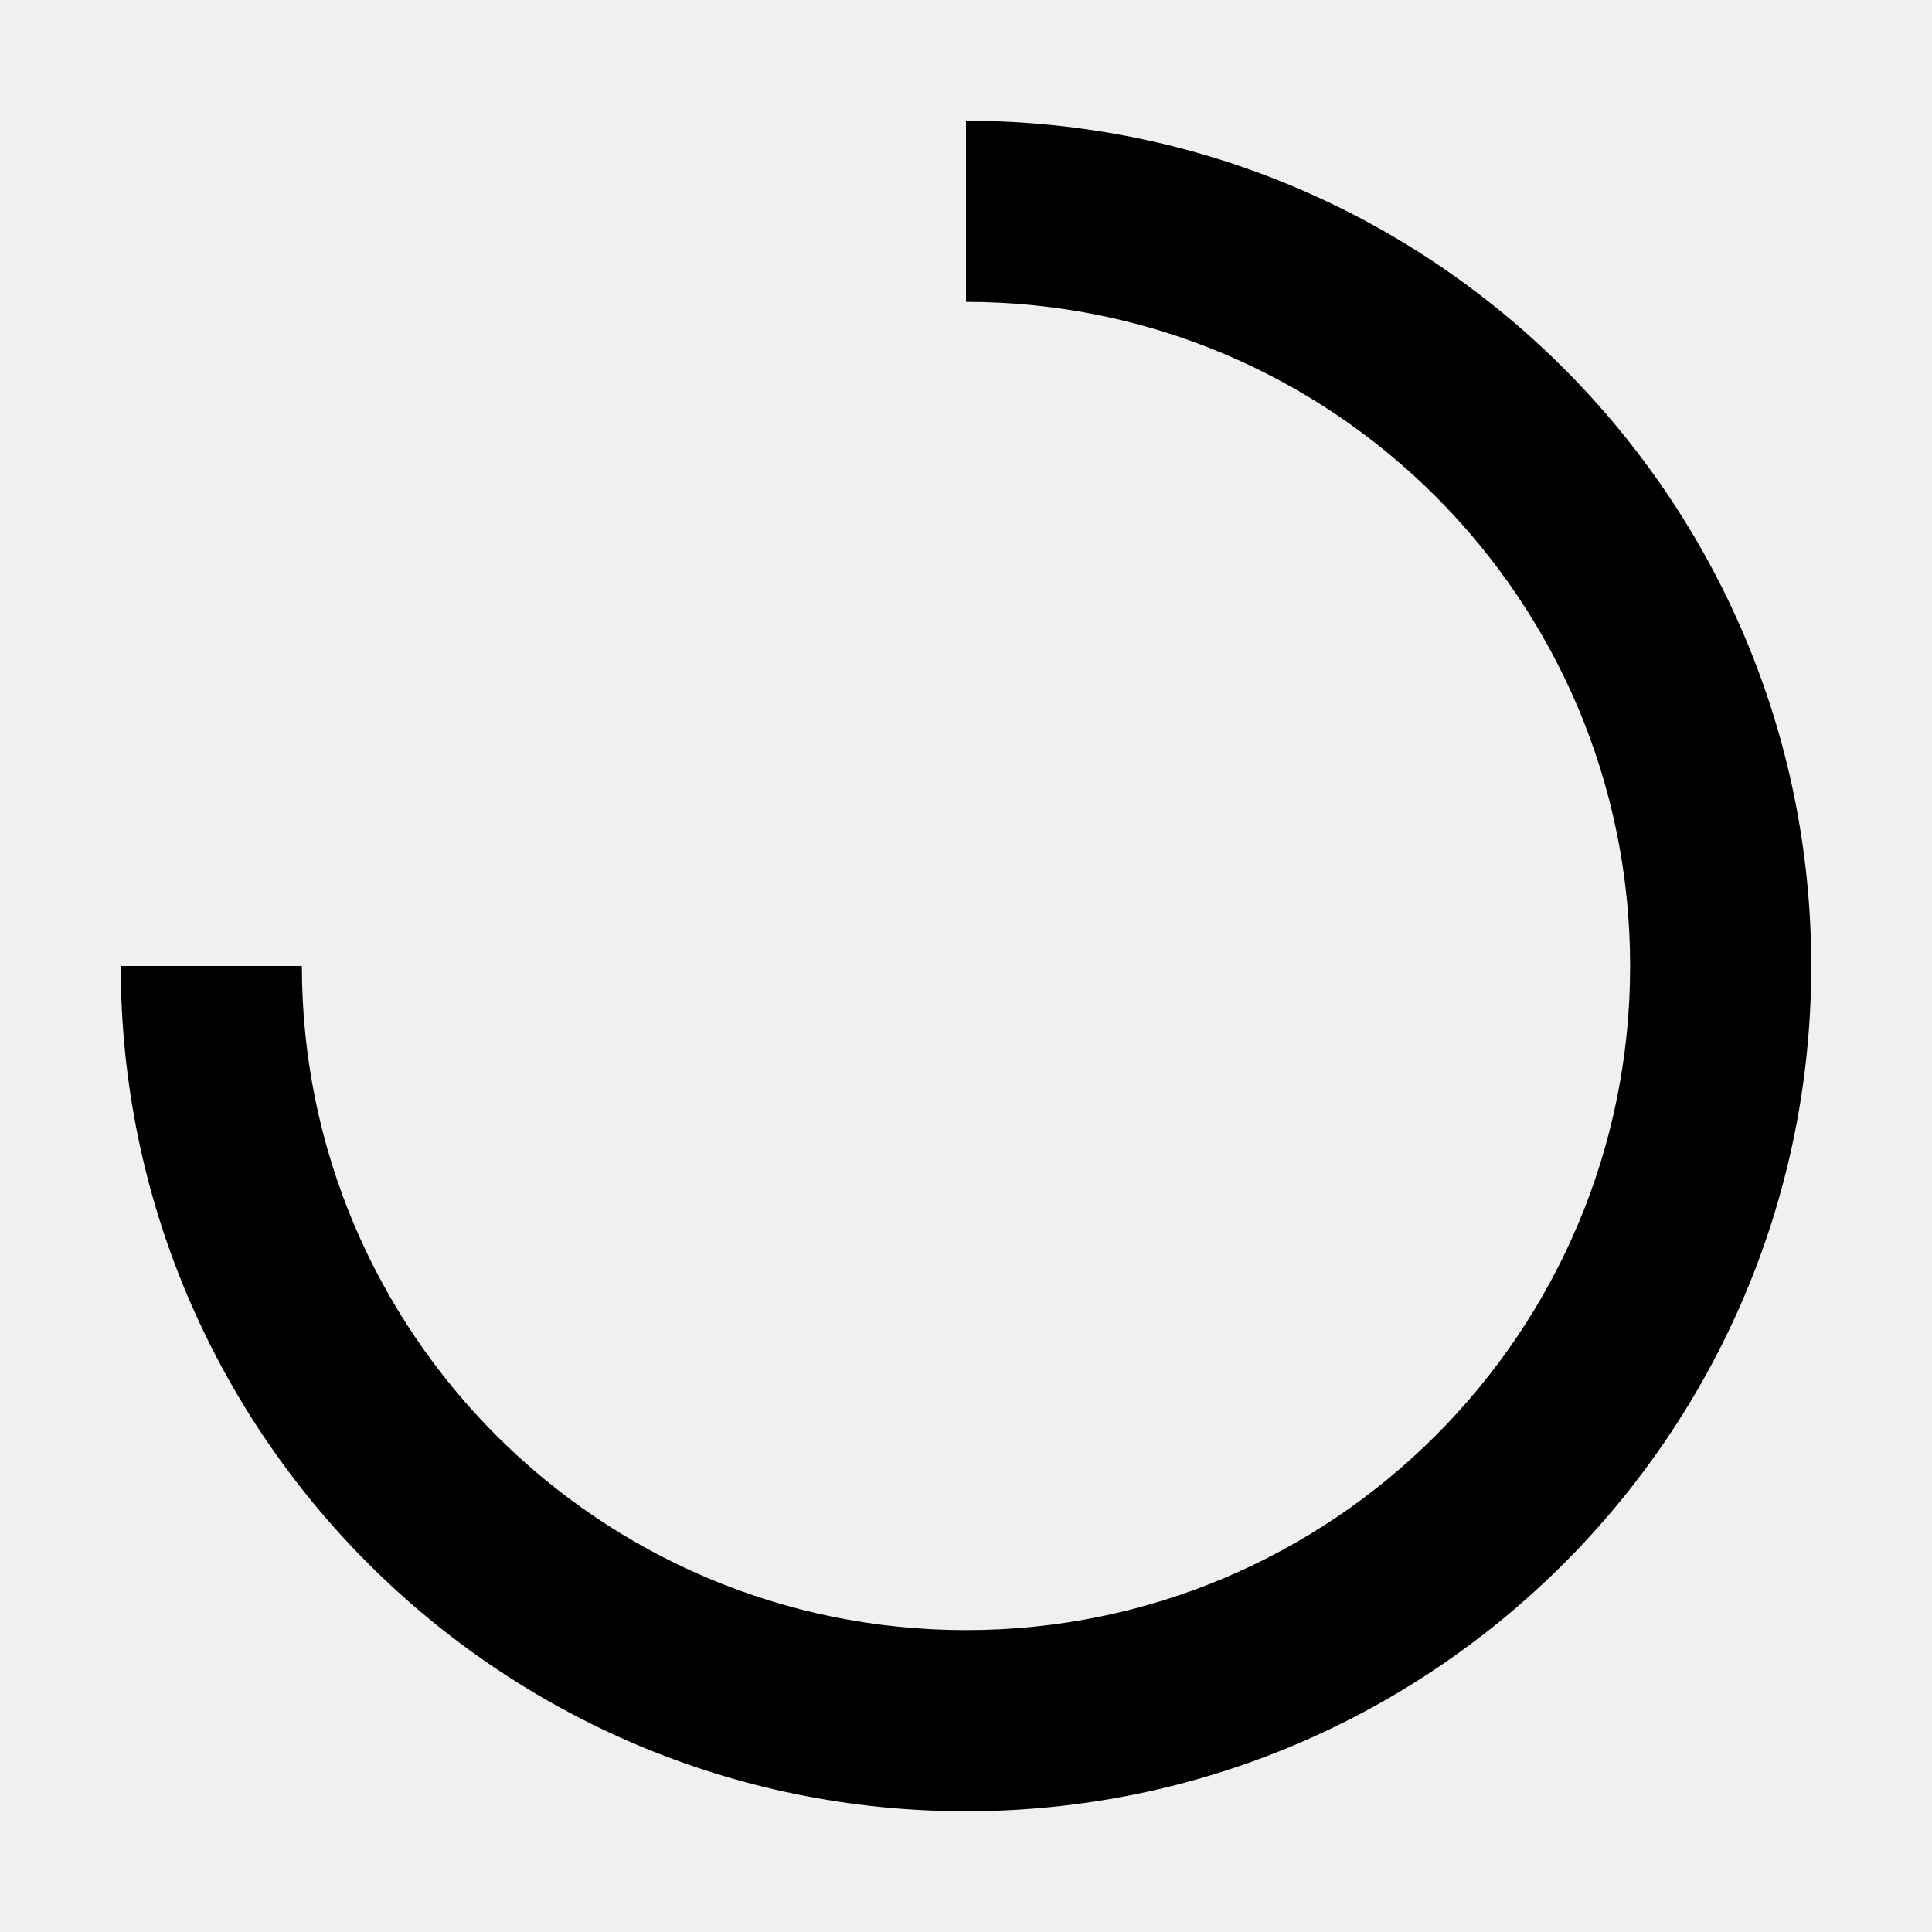
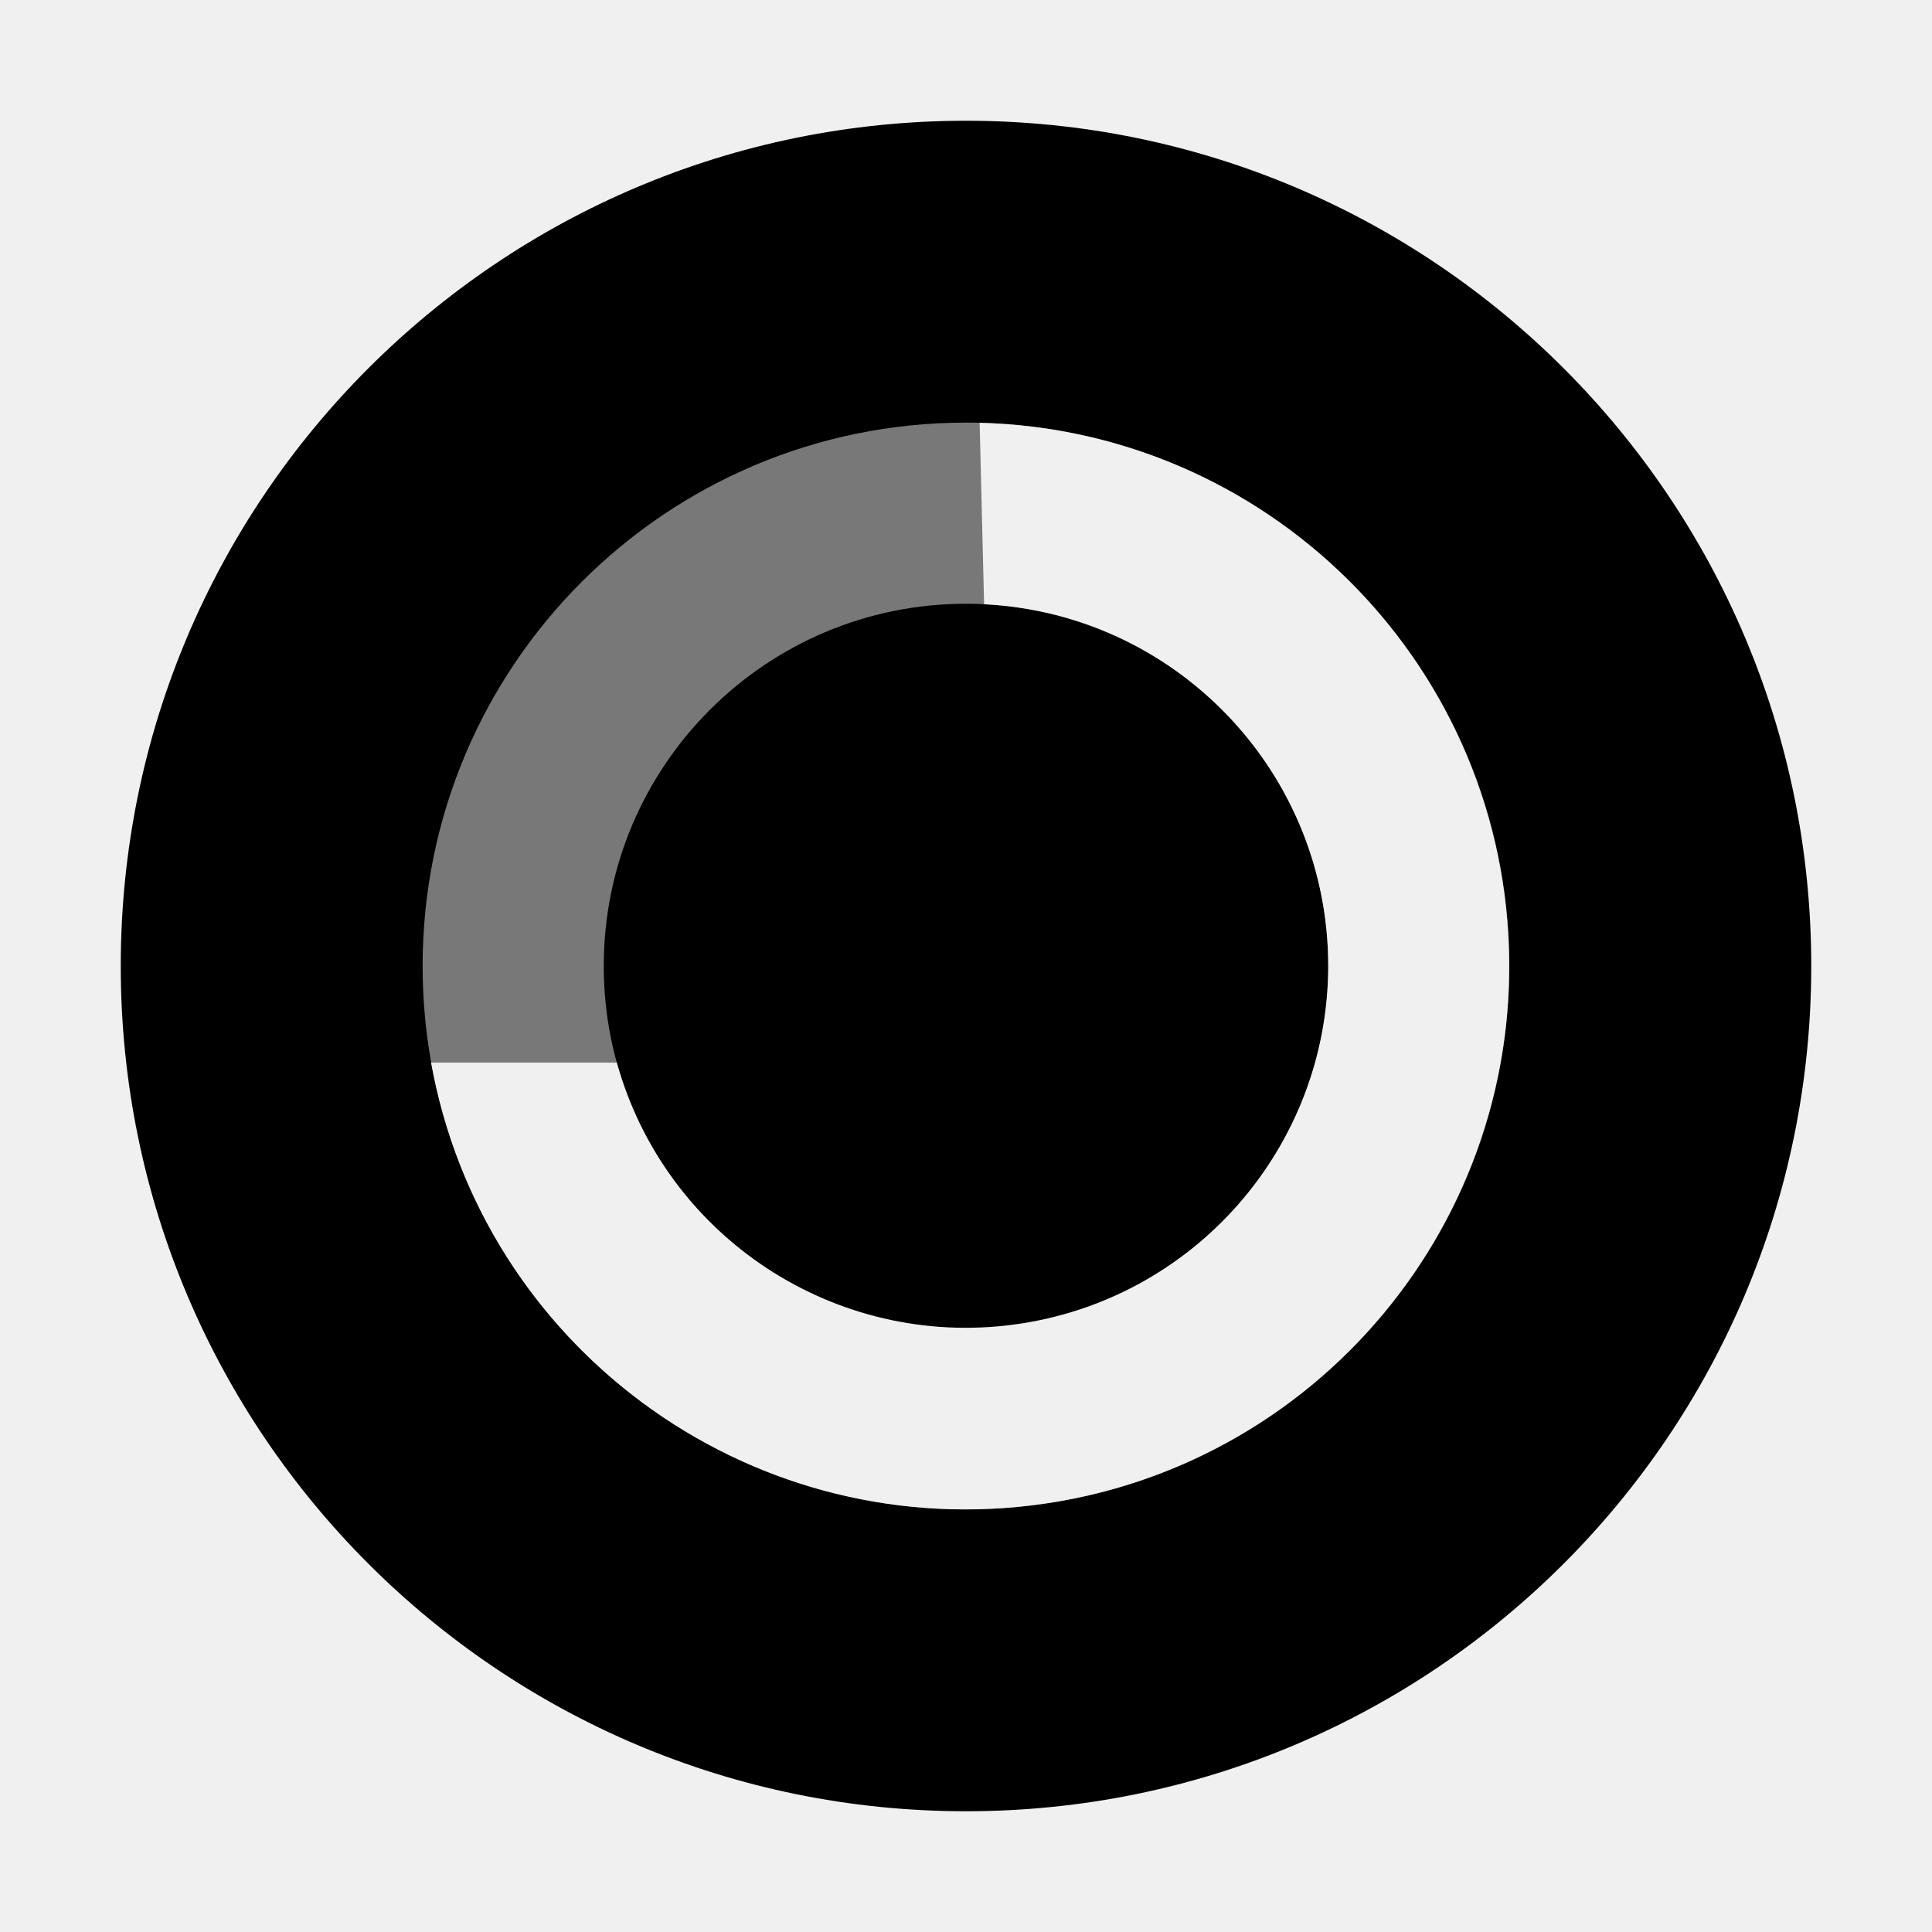
- <svg xmlns="http://www.w3.org/2000/svg" width="16" height="16" viewBox="0 0 16 16">
+ <svg xmlns="http://www.w3.org/2000/svg" width="16" height="16">
  <defs>
-     <mask id="progress-slice-mask">
-       <circle cx="8" cy="8" r="8" fill="white" />
-       <path d="M8 8 L8 0 A8 8 0 0 0 0 8 L8 8 Z" fill="black" />
+     <mask id="progress-mask">
+       <rect width="16" height="16" fill="white" />
+       <path d="M8 3.5a4.5 4.5 0 110 9 4.5 4.5 0 010-9zM8 5a3 3 0 100 6 3 3 0 000-6z" fill="black" fill-rule="nonzero" opacity=".5" />
+       <path d="M8.15 5.004l-.037-1.502L8 3.5a4.5 4.5 0 11-4.43 5.3h1.538A3.001 3.001 0 0011 8a3 3 0 00-2.85-2.996z" fill="black" />
    </mask>
  </defs>
  <g id="in-progress">
-     <path mask="url(#progress-slice-mask)" d="M8 1a7 7 0 1 1 0 14A7 7 0 0 1 8 1zm0 1.5a5.5 5.5 0 1 0 0 11 5.5 5.5 0 0 0 0-11z" fill="currentColor" fill-rule="nonzero" />
+     <circle fill="currentColor" cx="8" cy="8" r="7" mask="url(#progress-mask)" />
  </g>
</svg>
